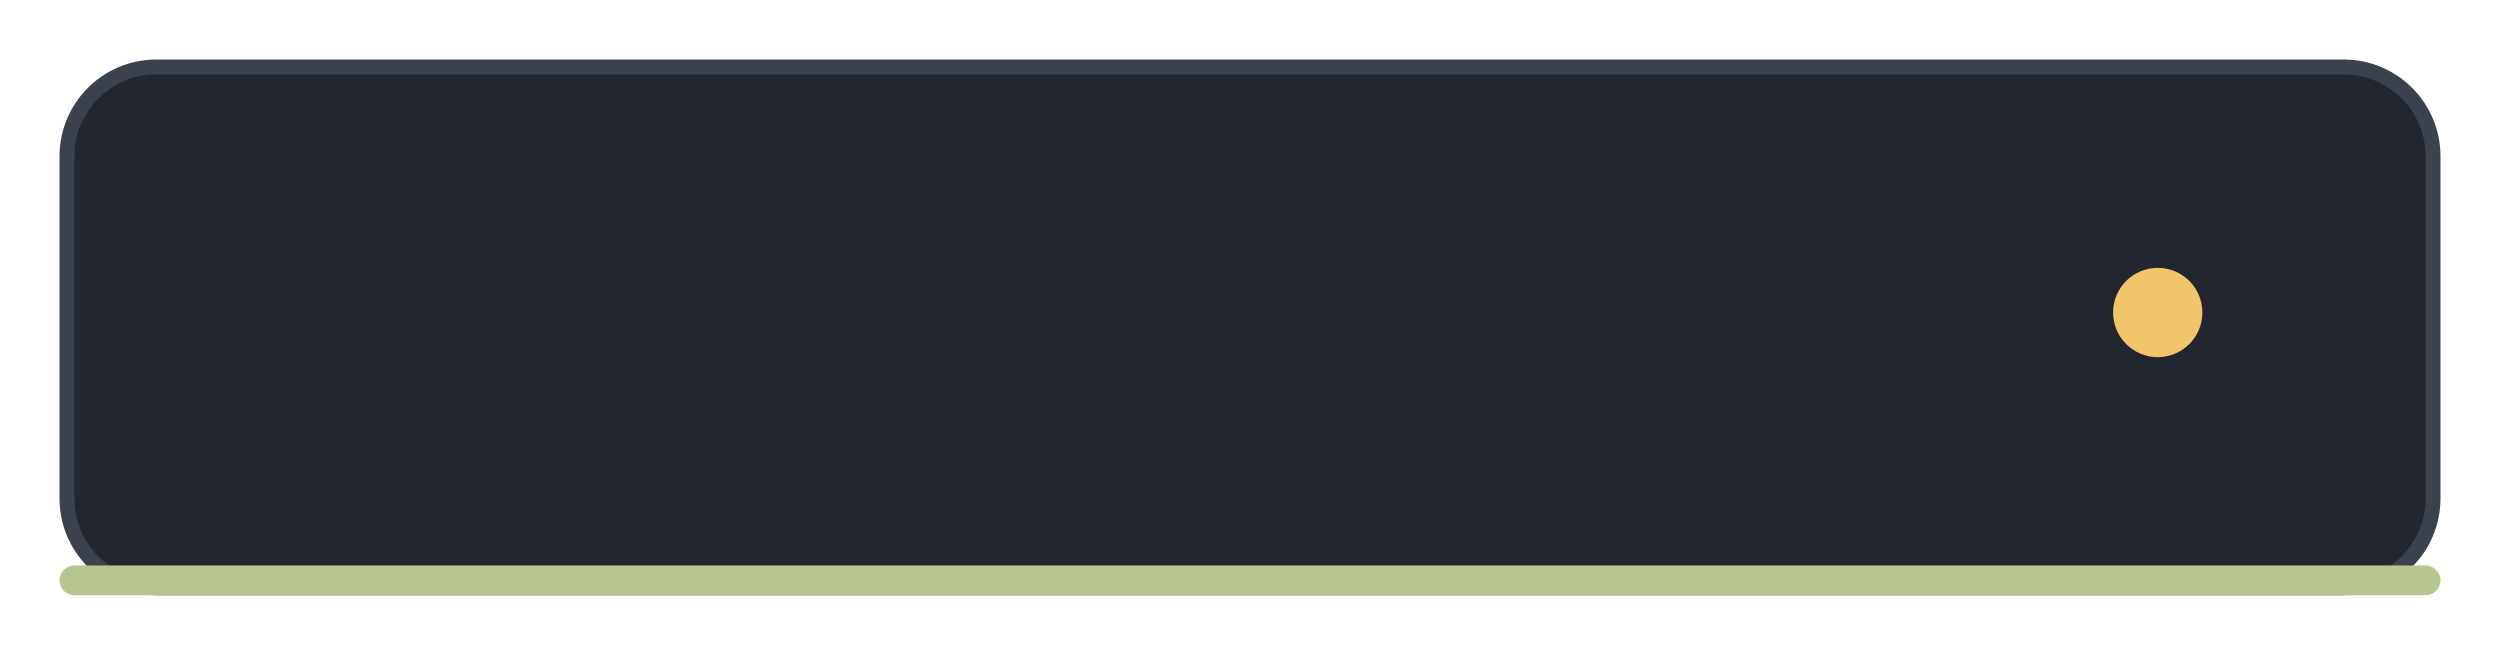
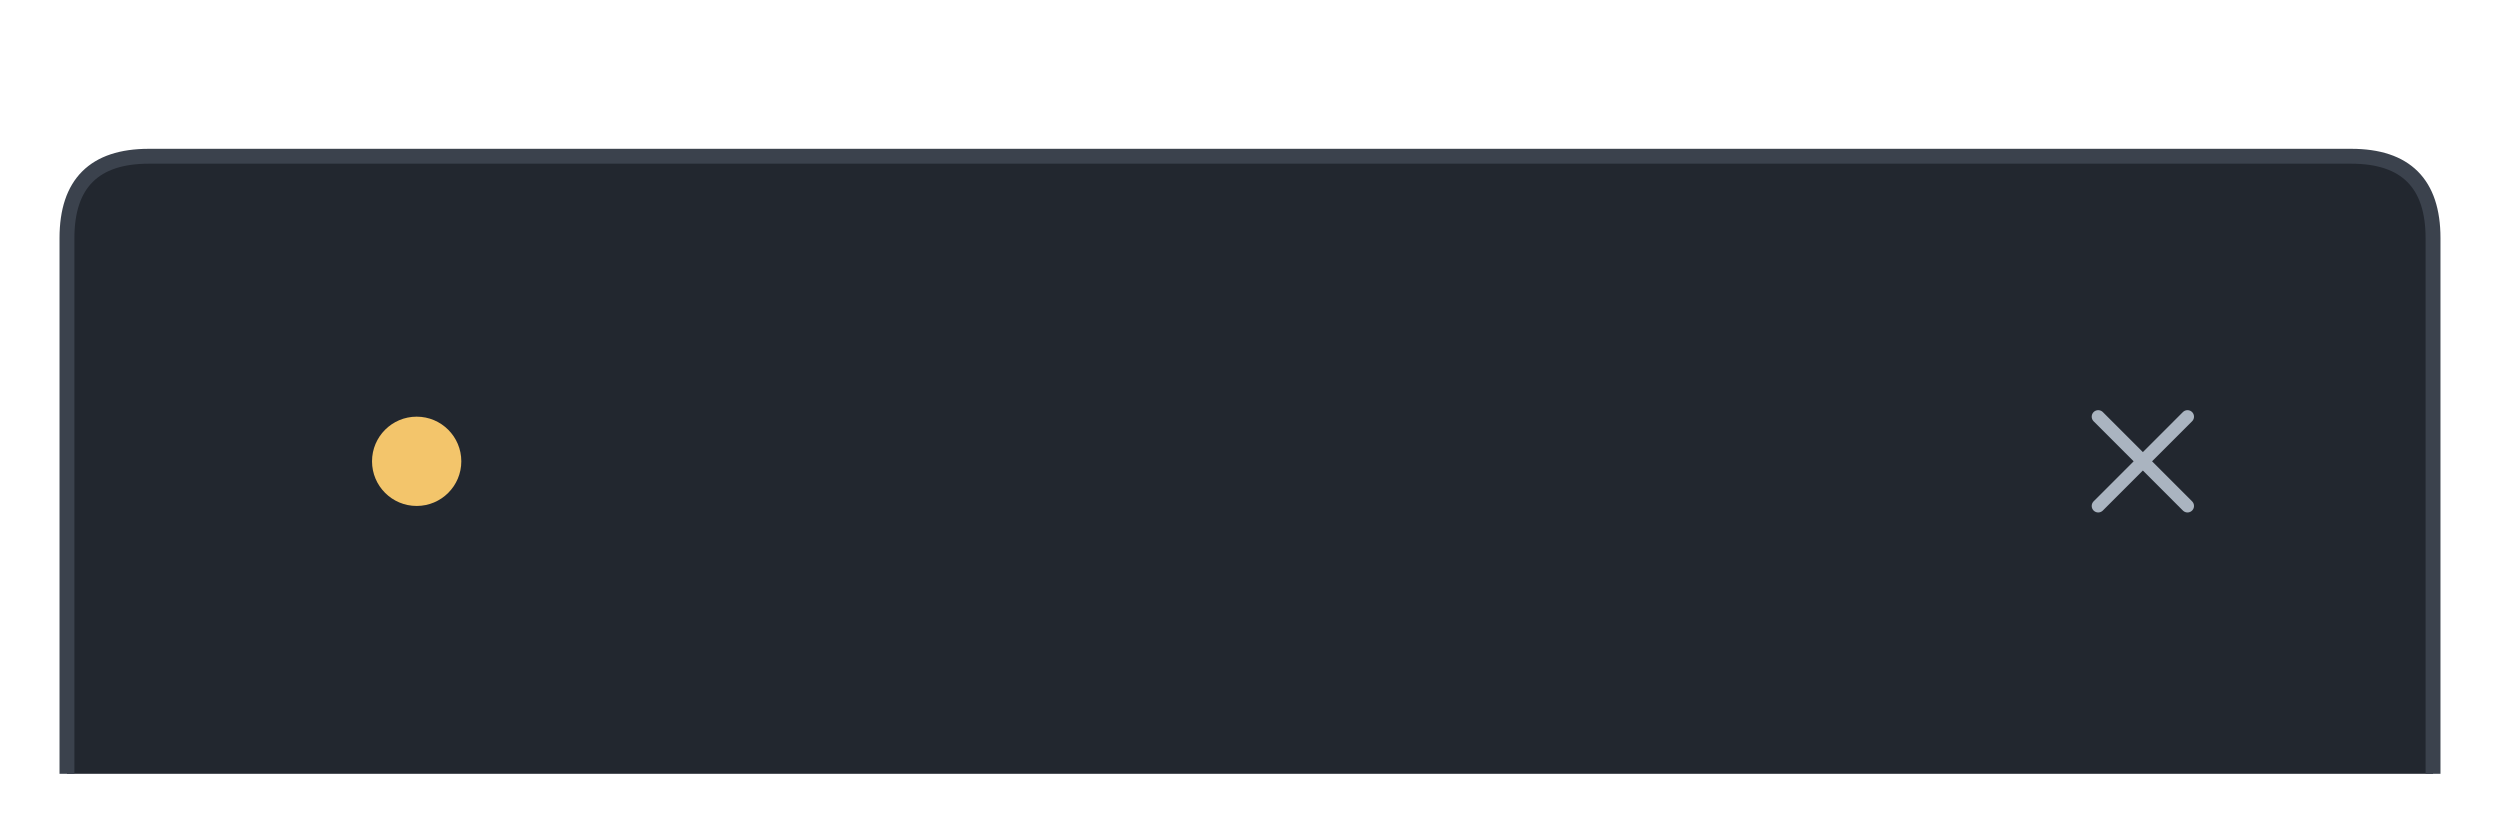
- <svg xmlns="http://www.w3.org/2000/svg" width="168" height="44" viewBox="0 0 168 44">
-   <rect x="4.5" y="4.5" width="159" height="35" rx="6" fill="#22272F" stroke="#3B424D" stroke-width="1" />
-   <rect x="4" y="38" width="160" height="2" rx="1" fill="#B7C590" stroke="none" stroke-width="1" />
-   <circle cx="145" cy="21" r="3" fill="#F3C56B" stroke="none" stroke-width="1" />
+ <svg xmlns="http://www.w3.org/2000/svg" width="168" height="56" viewBox="0 0 168 56">
+   <path d="M4.5 52V16Q4.5 10.5 10 10.5H158Q163.5 10.5 163.5 16V52" fill="#22272F" stroke="#3B424D" />
+   <circle cx="28" cy="31" r="3" fill="#F3C56B" stroke="none" stroke-width="1" />
+   <g transform="translate(138 25) scale(0.5)" stroke="#AAB4C0" stroke-width="1.75" fill="none" stroke-linecap="round" stroke-linejoin="round" color="#AAB4C0">
+     <path d="m6 6 12 12M6 18 18 6" />
+   </g>
</svg>
